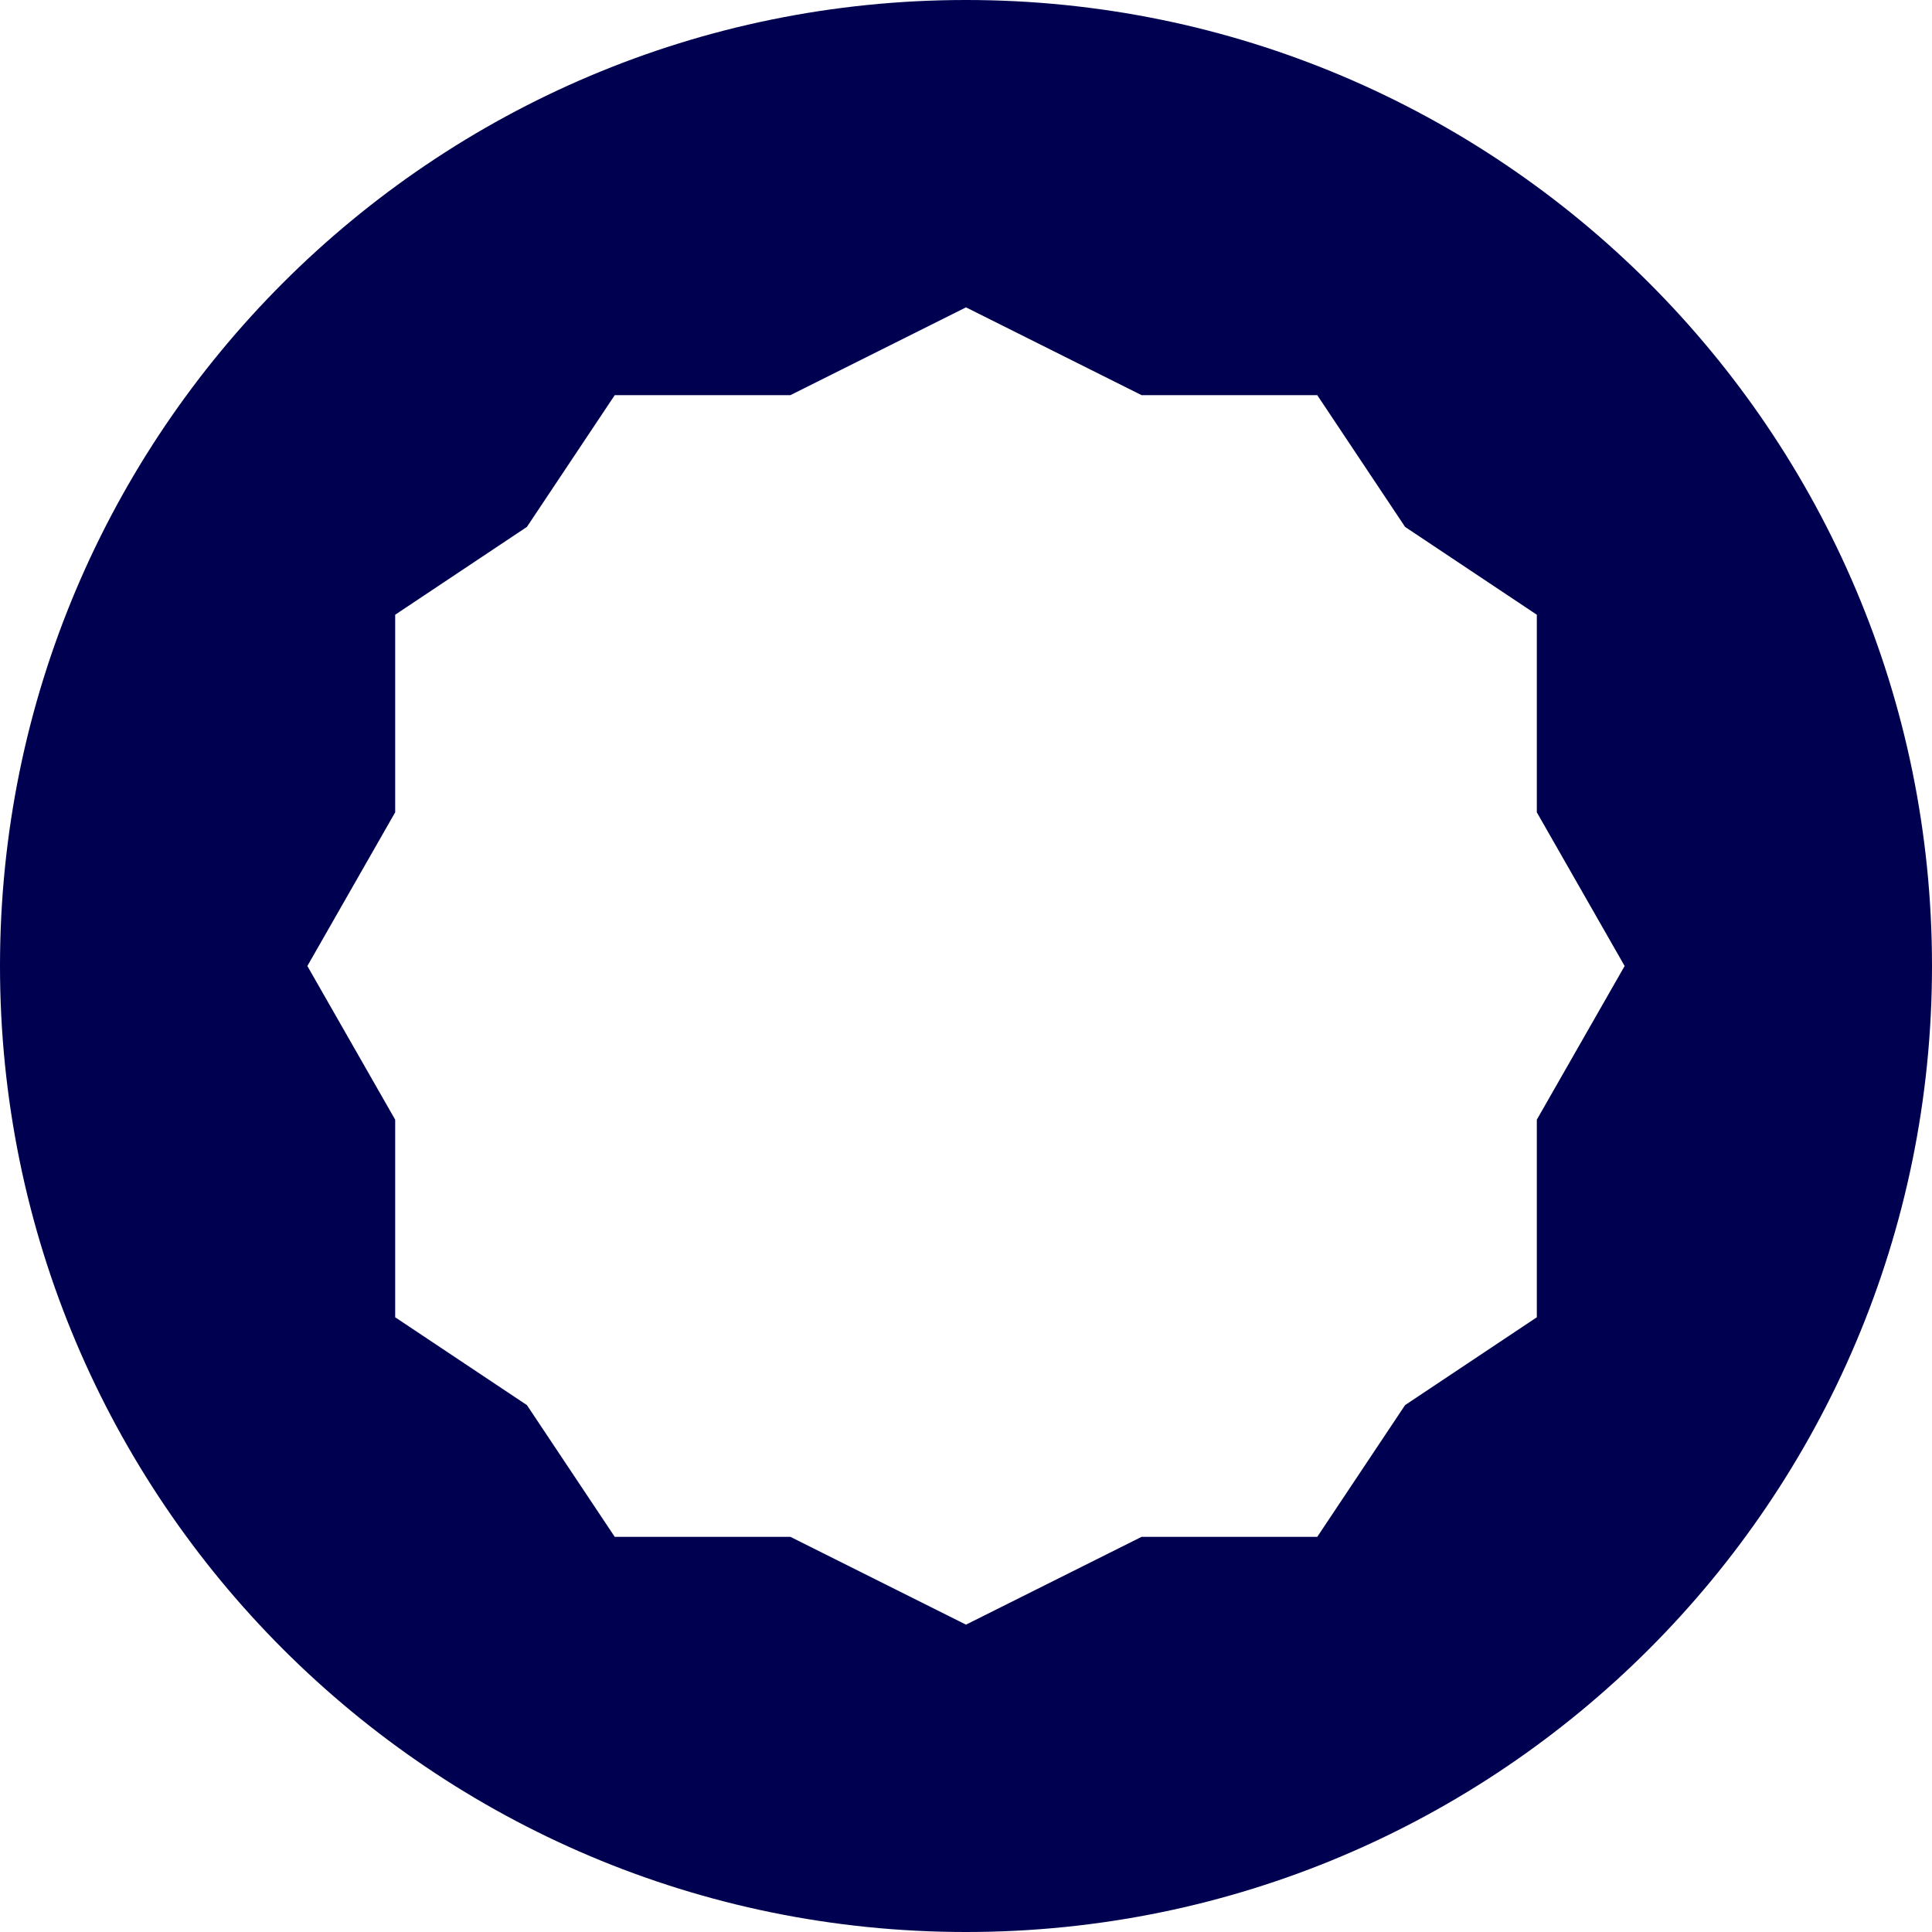
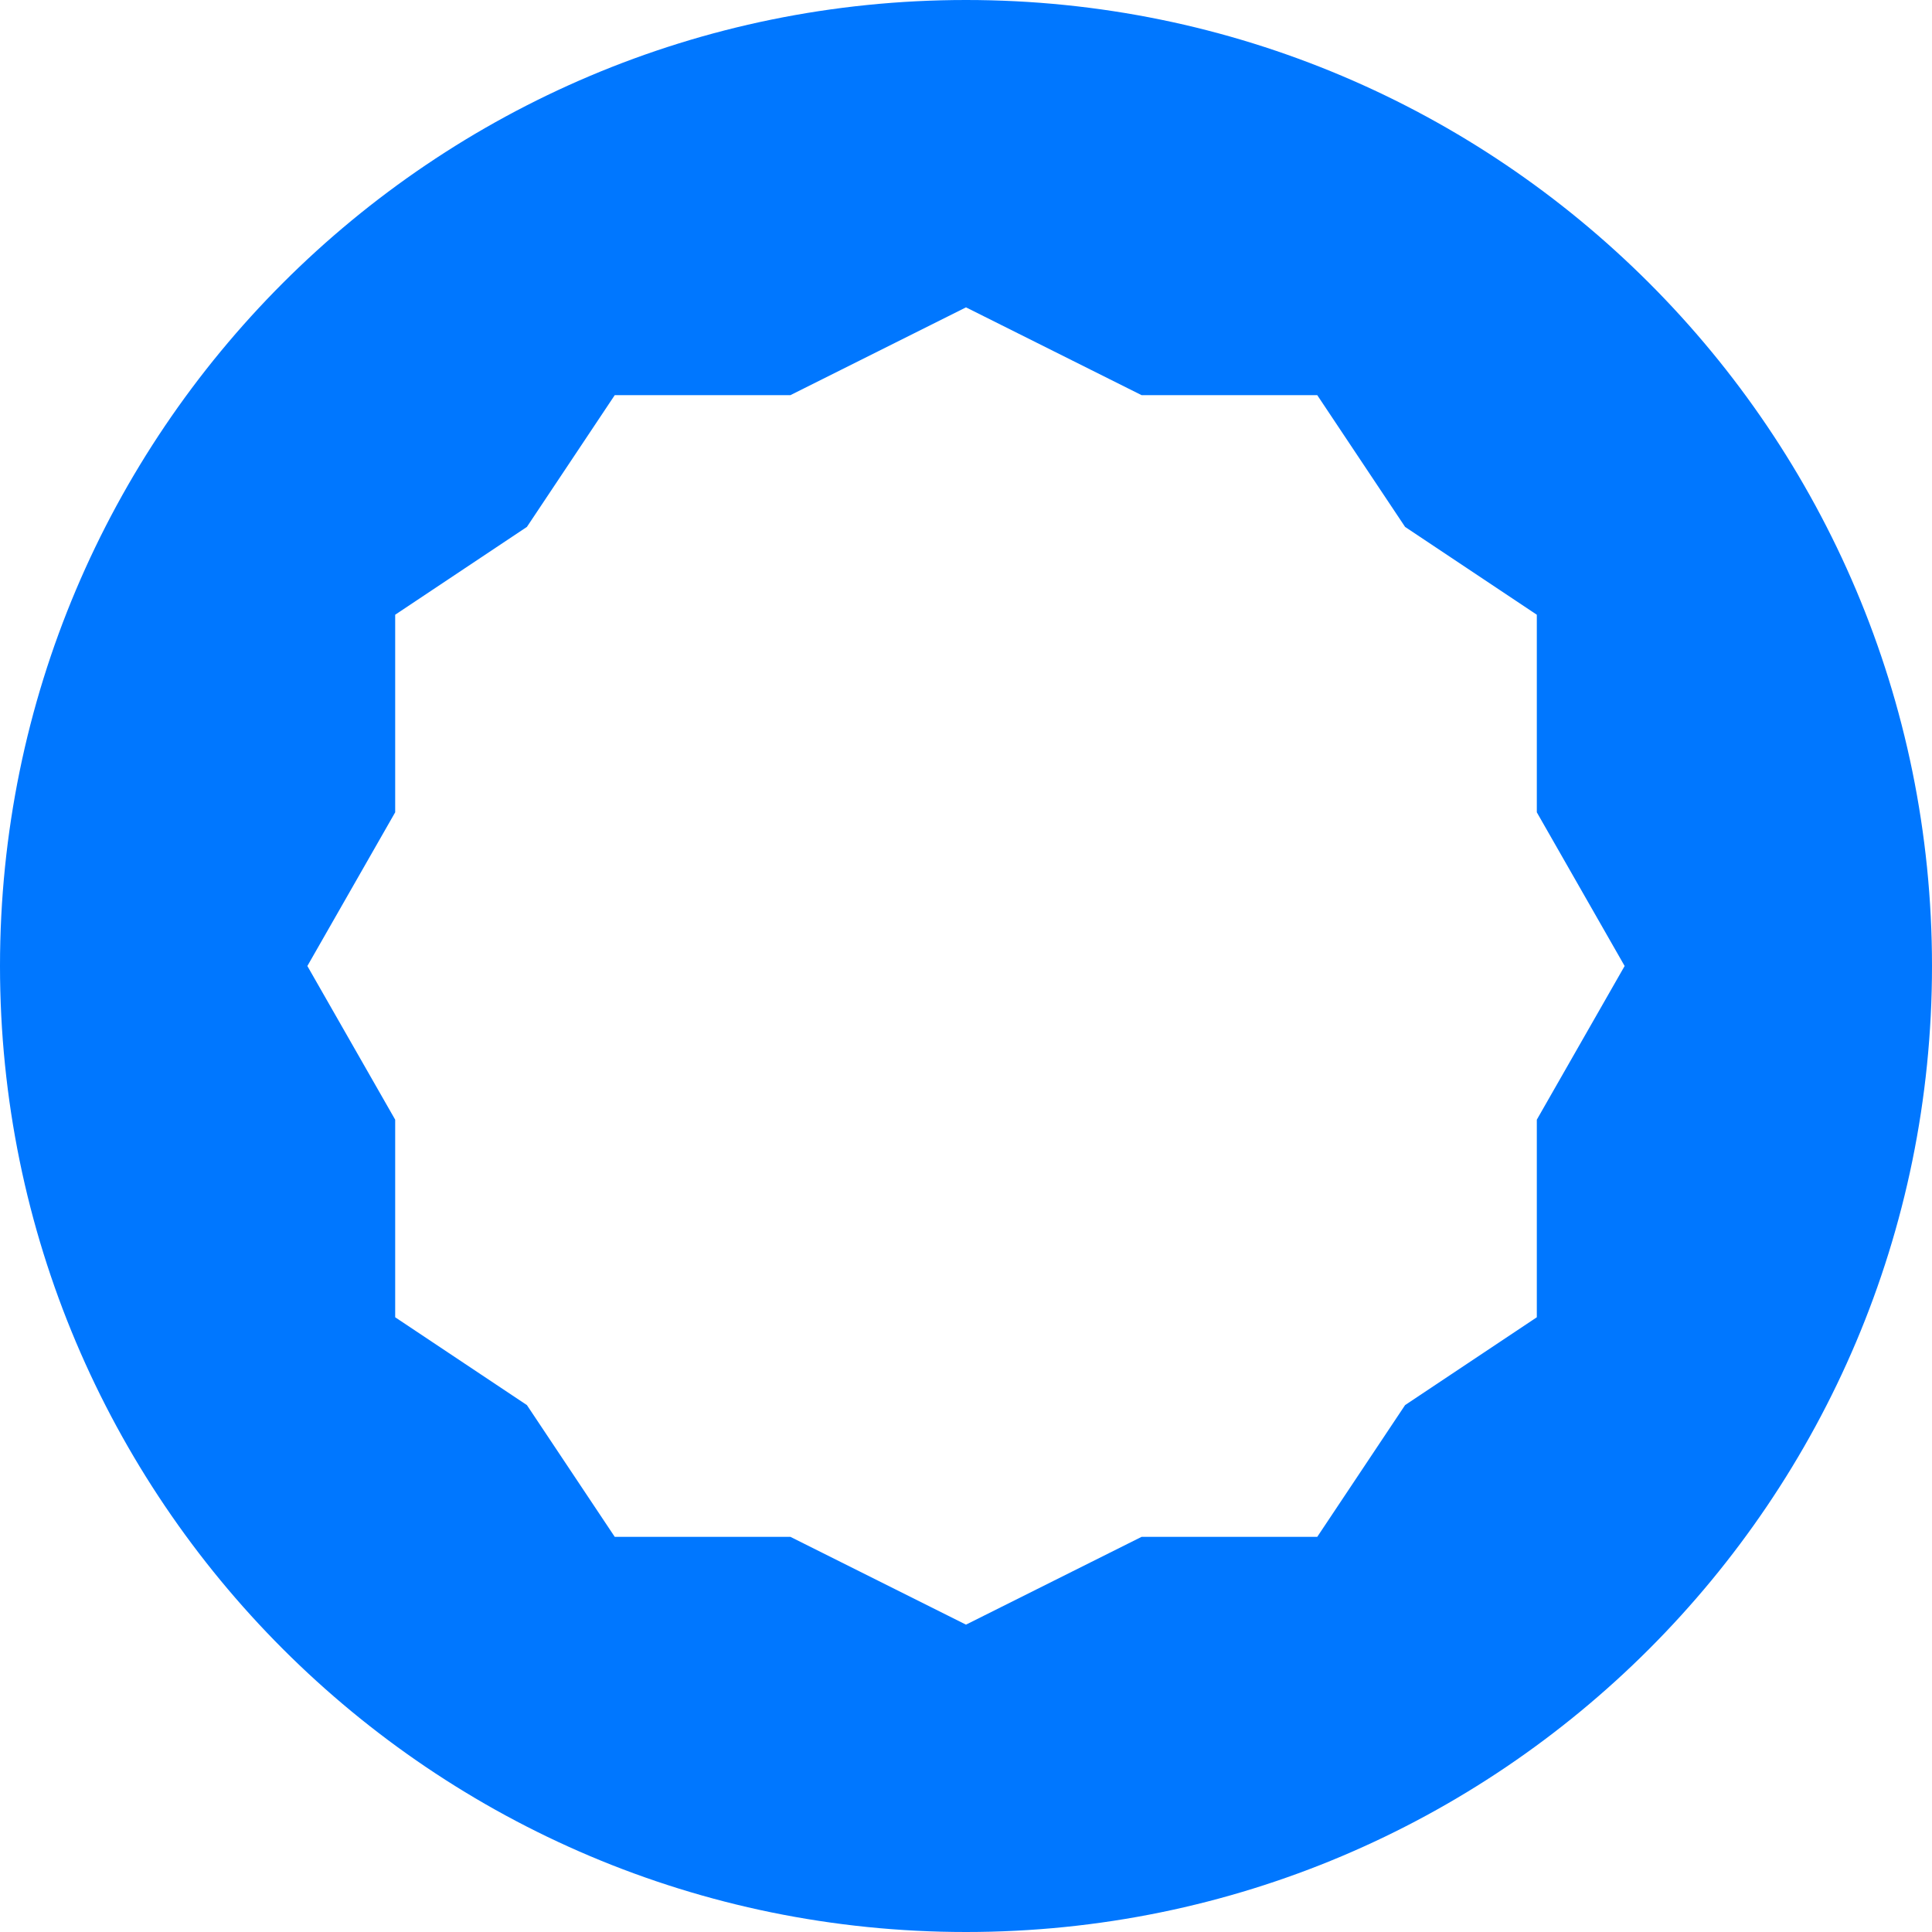
<svg xmlns="http://www.w3.org/2000/svg" id="MahensaLogo" width="88" height="88">
-   <path d="M 44 44 M 44 0 A 2 2 90 0 0 44 88 A 2 2 90 0 0 44 0 L 44 14 L 52 18 L 60 18 L 64 24 L 70 28 L 70 37 L 74 44 L 70 51 L 70 60 L 64 64 L 60 70 L 52 70 L 44 74 L 36 70 L 28 70 L 24 64 L 18 60 L 18 51 L 14 44 L 18 37 L 18 28 L 24 24 L 28 18 L 36 18 L 44 14 Z" fill="rgb(0, 0, 80)" />
+   <path d="M 44 44 M 44 0 A 2 2 90 0 0 44 88 A 2 2 90 0 0 44 0 L 44 14 L 52 18 L 60 18 L 64 24 L 70 28 L 70 37 L 74 44 L 70 51 L 70 60 L 64 64 L 60 70 L 52 70 L 44 74 L 36 70 L 28 70 L 24 64 L 18 60 L 18 51 L 14 44 L 18 37 L 18 28 L 24 24 L 28 18 L 36 18 L 44 14 Z" fill="rgb(0, 119, 255)" />
</svg>
